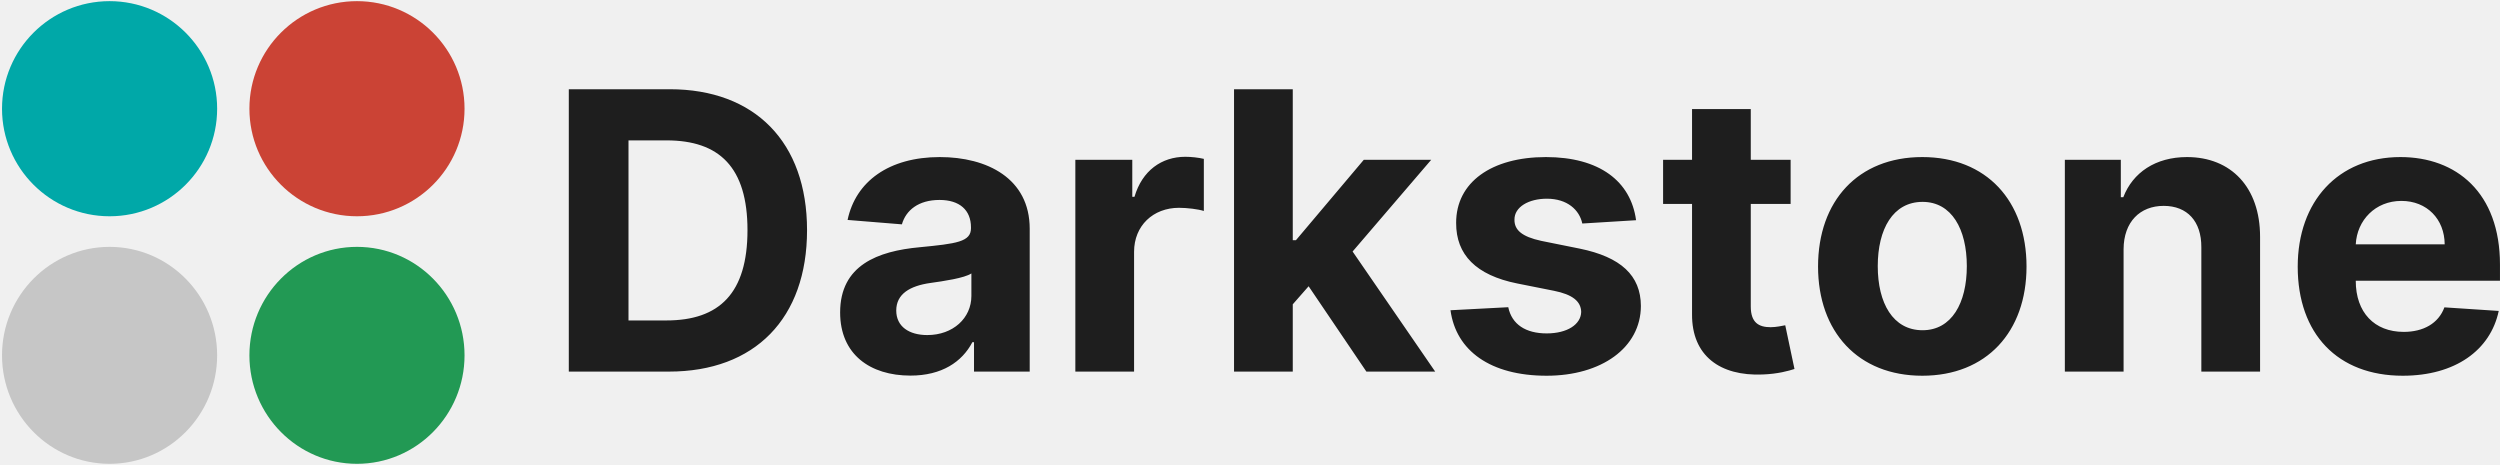
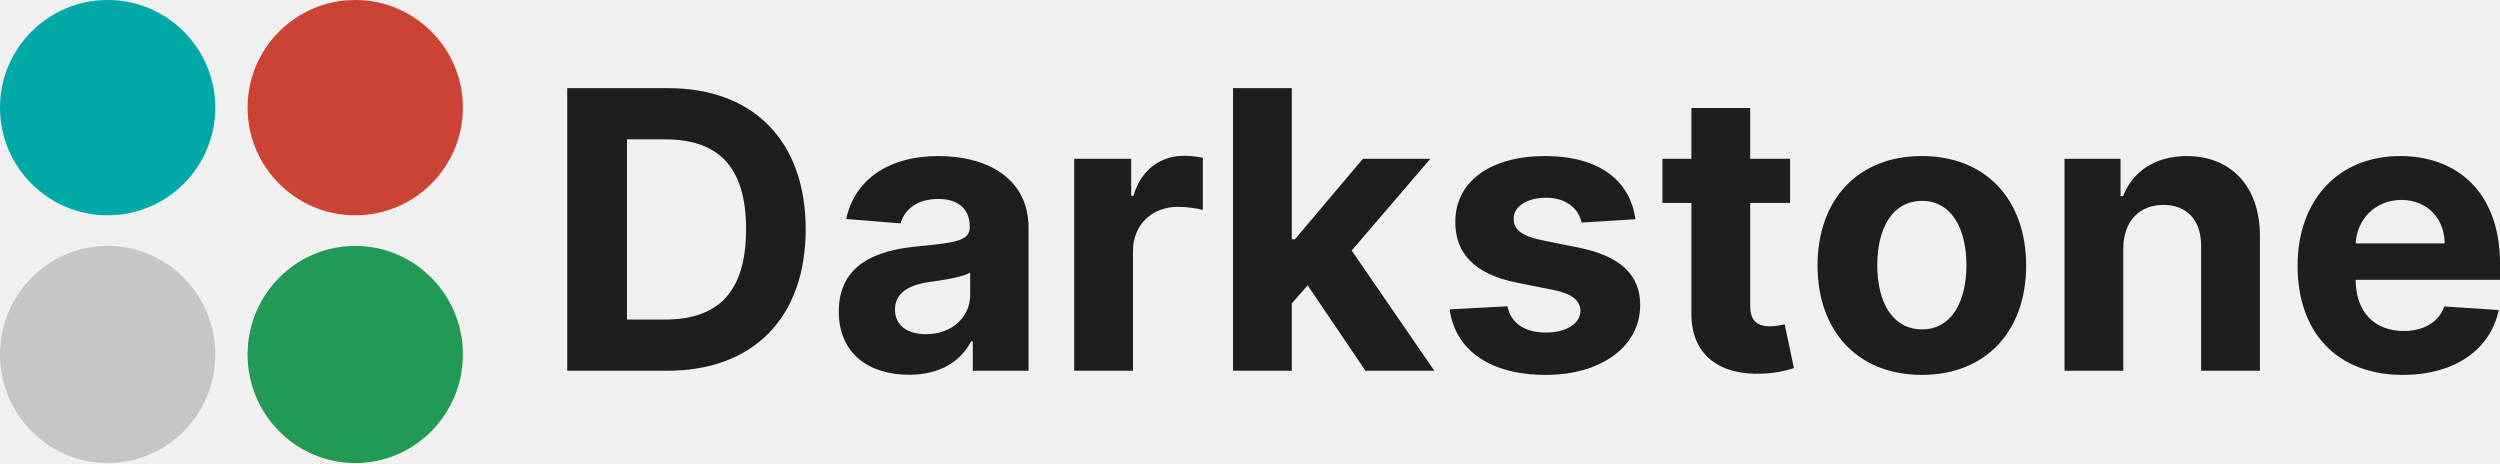
- <svg xmlns="http://www.w3.org/2000/svg" xmlns:xlink="http://www.w3.org/1999/xlink" version="1.1" preserveAspectRatio="xMidYMid meet" viewBox="0 0 2312 430" width="2312" height="430" id="svg68">
+ <svg xmlns="http://www.w3.org/2000/svg" xmlns:xlink="http://www.w3.org/1999/xlink" version="1.1" preserveAspectRatio="xMidYMid meet" viewBox="0 0 2310.107 427.877" width="2310.107" height="427.877" id="svg68">
  <defs id="defs46">
    <path d="M 200,100 C 200,155.19 155.19,200 100,200 44.81,200 0,155.19 0,100 0,44.81 44.81,0 100,0 155.19,0 200,44.81 200,100 Z" id="dhZYd15Vf" />
    <path d="M 430,100 C 430,155.19 385.19,200 330,200 274.81,200 230,155.19 230,100 230,44.81 274.81,0 330,0 385.19,0 430,44.81 430,100 Z" id="b1PqPKiPLd" />
    <path d="M 200,329.29 C 200,384.95 155.19,430.14 100,430.14 44.81,430.14 0,384.95 0,329.29 0,273.63 44.81,228.44 100,228.44 c 55.19,0 100,45.19 100,100.85 z" id="b6XTrNc4C" />
    <path d="m 430,329.29 c 0,55.66 -44.81,100.85 -100,100.85 -55.19,0 -100,-45.19 -100,-100.85 0,-55.66 44.81,-100.85 100,-100.85 55.19,0 100,45.19 100,100.85 z" id="b43uDuMcAs" />
  </defs>
-   <g id="g66" transform="matrix(0.9947397,0,0,0.9947397,1.865922,1.061335)">
+   <g id="g66" transform="scale(0.9947397)">
    <g id="g64">
      <g id="g50">
        <use xlink:href="#dhZYd15Vf" opacity="1" fill="#00a8a8" fill-opacity="1" id="use48" x="0" y="0" width="100%" height="100%" />
      </g>
      <g id="g54">
        <use xlink:href="#b1PqPKiPLd" opacity="1" fill="#cb4335" fill-opacity="1" id="use52" x="0" y="0" width="100%" height="100%" />
      </g>
      <g id="g58">
        <use xlink:href="#b6XTrNc4C" opacity="1" fill="#c6c6c6" fill-opacity="1" id="use56" x="0" y="0" width="100%" height="100%" />
      </g>
      <g id="g62">
        <use xlink:href="#b43uDuMcAs" opacity="1" fill="#229954" fill-opacity="1" id="use60" x="0" y="0" width="100%" height="100%" />
      </g>
    </g>
  </g>
-   <g aria-label="Darkstone" id="text84" style="font-weight:bold;font-size:359.051px;line-height:1.25;font-family:Inter;-inkscape-font-specification:'Inter Bold';fill:#ffffff;fill-opacity:1;stroke-width:1.077">
+   <g aria-label="Darkstone" id="text84" style="font-weight:bold;font-size:359.051px;line-height:1.25;font-family:Inter;-inkscape-font-specification:'Inter Bold';fill:#ffffff;fill-opacity:1;stroke-width:1.077" transform="translate(-1.865922,-1.061335)">
    <path id="path127" style="fill:#1e1e1e;fill-opacity:1;stroke-width:1.077" d="M 526.027,82.523 V 343.652 h 92.568 c 79.562,0 127.758,-49.218 127.758,-130.82 0,-81.347 -48.195,-130.309 -126.992,-130.309 z m 615.207,0 V 343.652 h 54.316 v -62.223 l 14.662,-16.703 53.424,78.926 h 63.625 l -76.375,-111.057 72.678,-84.791 h -62.35 l -62.732,74.336 h -2.932 V 82.523 Z m 423.566,18.361 v 46.92 h -26.775 v 40.803 h 26.775 v 102.002 c -0.255,38.379 25.883,57.376 65.281,55.719 14.025,-0.51 23.971,-3.315 29.453,-5.1 l -8.541,-40.418 c -2.678,0.51 -8.415,1.785 -13.516,1.785 -10.838,0 -18.361,-4.081 -18.361,-19.127 v -94.861 h 36.85 v -40.803 h -36.85 v -46.92 z m -983.564,28.943 h 35.191 c 48.962,0 74.846,24.99 74.846,83.004 0,58.269 -25.884,83.516 -74.973,83.516 H 581.236 Z M 1096.225,145 c -21.931,0 -39.909,12.751 -47.049,36.977 h -2.039 V 147.805 H 994.477 V 343.652 H 1048.793 V 232.85 c 0,-24.098 17.596,-40.672 41.566,-40.672 7.523,0 17.851,1.274 22.951,2.932 V 146.912 C 1108.465,145.765 1101.707,145 1096.225,145 Z m -227.084,0.256 c -46.921,0 -77.778,22.44 -85.301,58.141 l 50.236,4.08 c 3.698,-13.005 15.3,-22.568 34.809,-22.568 18.488,0 29.072,9.31 29.072,25.375 v 0.764 c 0,12.623 -13.388,14.281 -47.432,17.596 -38.761,3.57 -73.57,16.577 -73.57,60.311 0,38.761 27.669,58.396 65.027,58.396 28.943,0 47.685,-12.624 57.248,-30.857 h 1.531 v 27.16 h 51.512 v -132.096 c 0,-46.666 -39.526,-66.301 -83.133,-66.301 z m 560.506,0 c -50.109,0 -83.131,23.206 -83.004,60.947 -0.128,29.326 18.36,48.322 56.611,55.973 l 33.916,6.758 c 17.085,3.443 24.862,9.69 25.117,19.508 -0.255,11.603 -12.877,19.891 -31.875,19.891 -19.381,0 -32.259,-8.287 -35.574,-24.225 l -53.424,2.805 c 5.1,37.486 36.977,60.564 88.871,60.564 50.746,0 87.083,-25.884 87.211,-64.518 -0.128,-28.306 -18.615,-45.263 -56.611,-53.041 l -35.445,-7.141 c -18.233,-3.953 -24.991,-10.199 -24.863,-19.635 -0.128,-11.73 13.132,-19.381 29.963,-19.381 18.871,0 30.092,10.328 32.77,22.951 l 49.727,-3.061 c -4.845,-36.084 -33.917,-58.396 -83.389,-58.396 z m 348.084,0 c -59.417,0 -96.393,40.546 -96.393,101.238 0,60.309 36.976,100.982 96.393,100.982 59.417,0 96.394,-40.673 96.394,-100.982 0,-60.692 -36.978,-101.238 -96.394,-101.238 z m 244.809,0 c -29.071,0 -50.109,14.28 -58.906,37.104 h -2.297 v -34.555 h -51.766 v 195.848 h 54.316 V 230.428 c 0.128,-25.246 15.173,-40.035 37.103,-40.035 21.803,0 34.936,14.279 34.809,38.25 v 115.01 h 54.316 V 218.953 c 0,-45.646 -26.775,-73.697 -67.576,-73.697 z m 197.375,0 c -57.632,0 -94.99,40.928 -94.99,101.365 0,62.094 36.849,100.855 97.158,100.855 48.452,0 81.092,-23.589 88.742,-59.928 l -50.236,-3.314 c -5.483,14.918 -19.508,22.695 -37.613,22.695 -27.158,0 -44.371,-17.977 -44.371,-47.176 v -0.127 h 133.369 v -14.918 c 0,-66.557 -40.292,-99.453 -92.059,-99.453 z m 0.892,40.545 c 23.588,0 39.91,16.831 40.037,40.164 h -82.24 c 1.147,-22.313 18.105,-40.164 42.203,-40.164 z m -442.82,0.893 c 26.903,0 40.93,25.247 40.93,59.418 0,34.171 -14.026,59.289 -40.93,59.289 -27.413,0 -41.439,-25.118 -41.439,-59.289 0,-34.171 14.026,-59.418 41.439,-59.418 z m -879.646,66.176 v 20.783 c 0,20.528 -16.959,36.211 -40.803,36.211 -16.703,0 -28.688,-7.777 -28.688,-22.695 0,-15.3 12.622,-22.824 31.748,-25.502 11.858,-1.658 31.239,-4.462 37.742,-8.797 z" />
  </g>
</svg>
